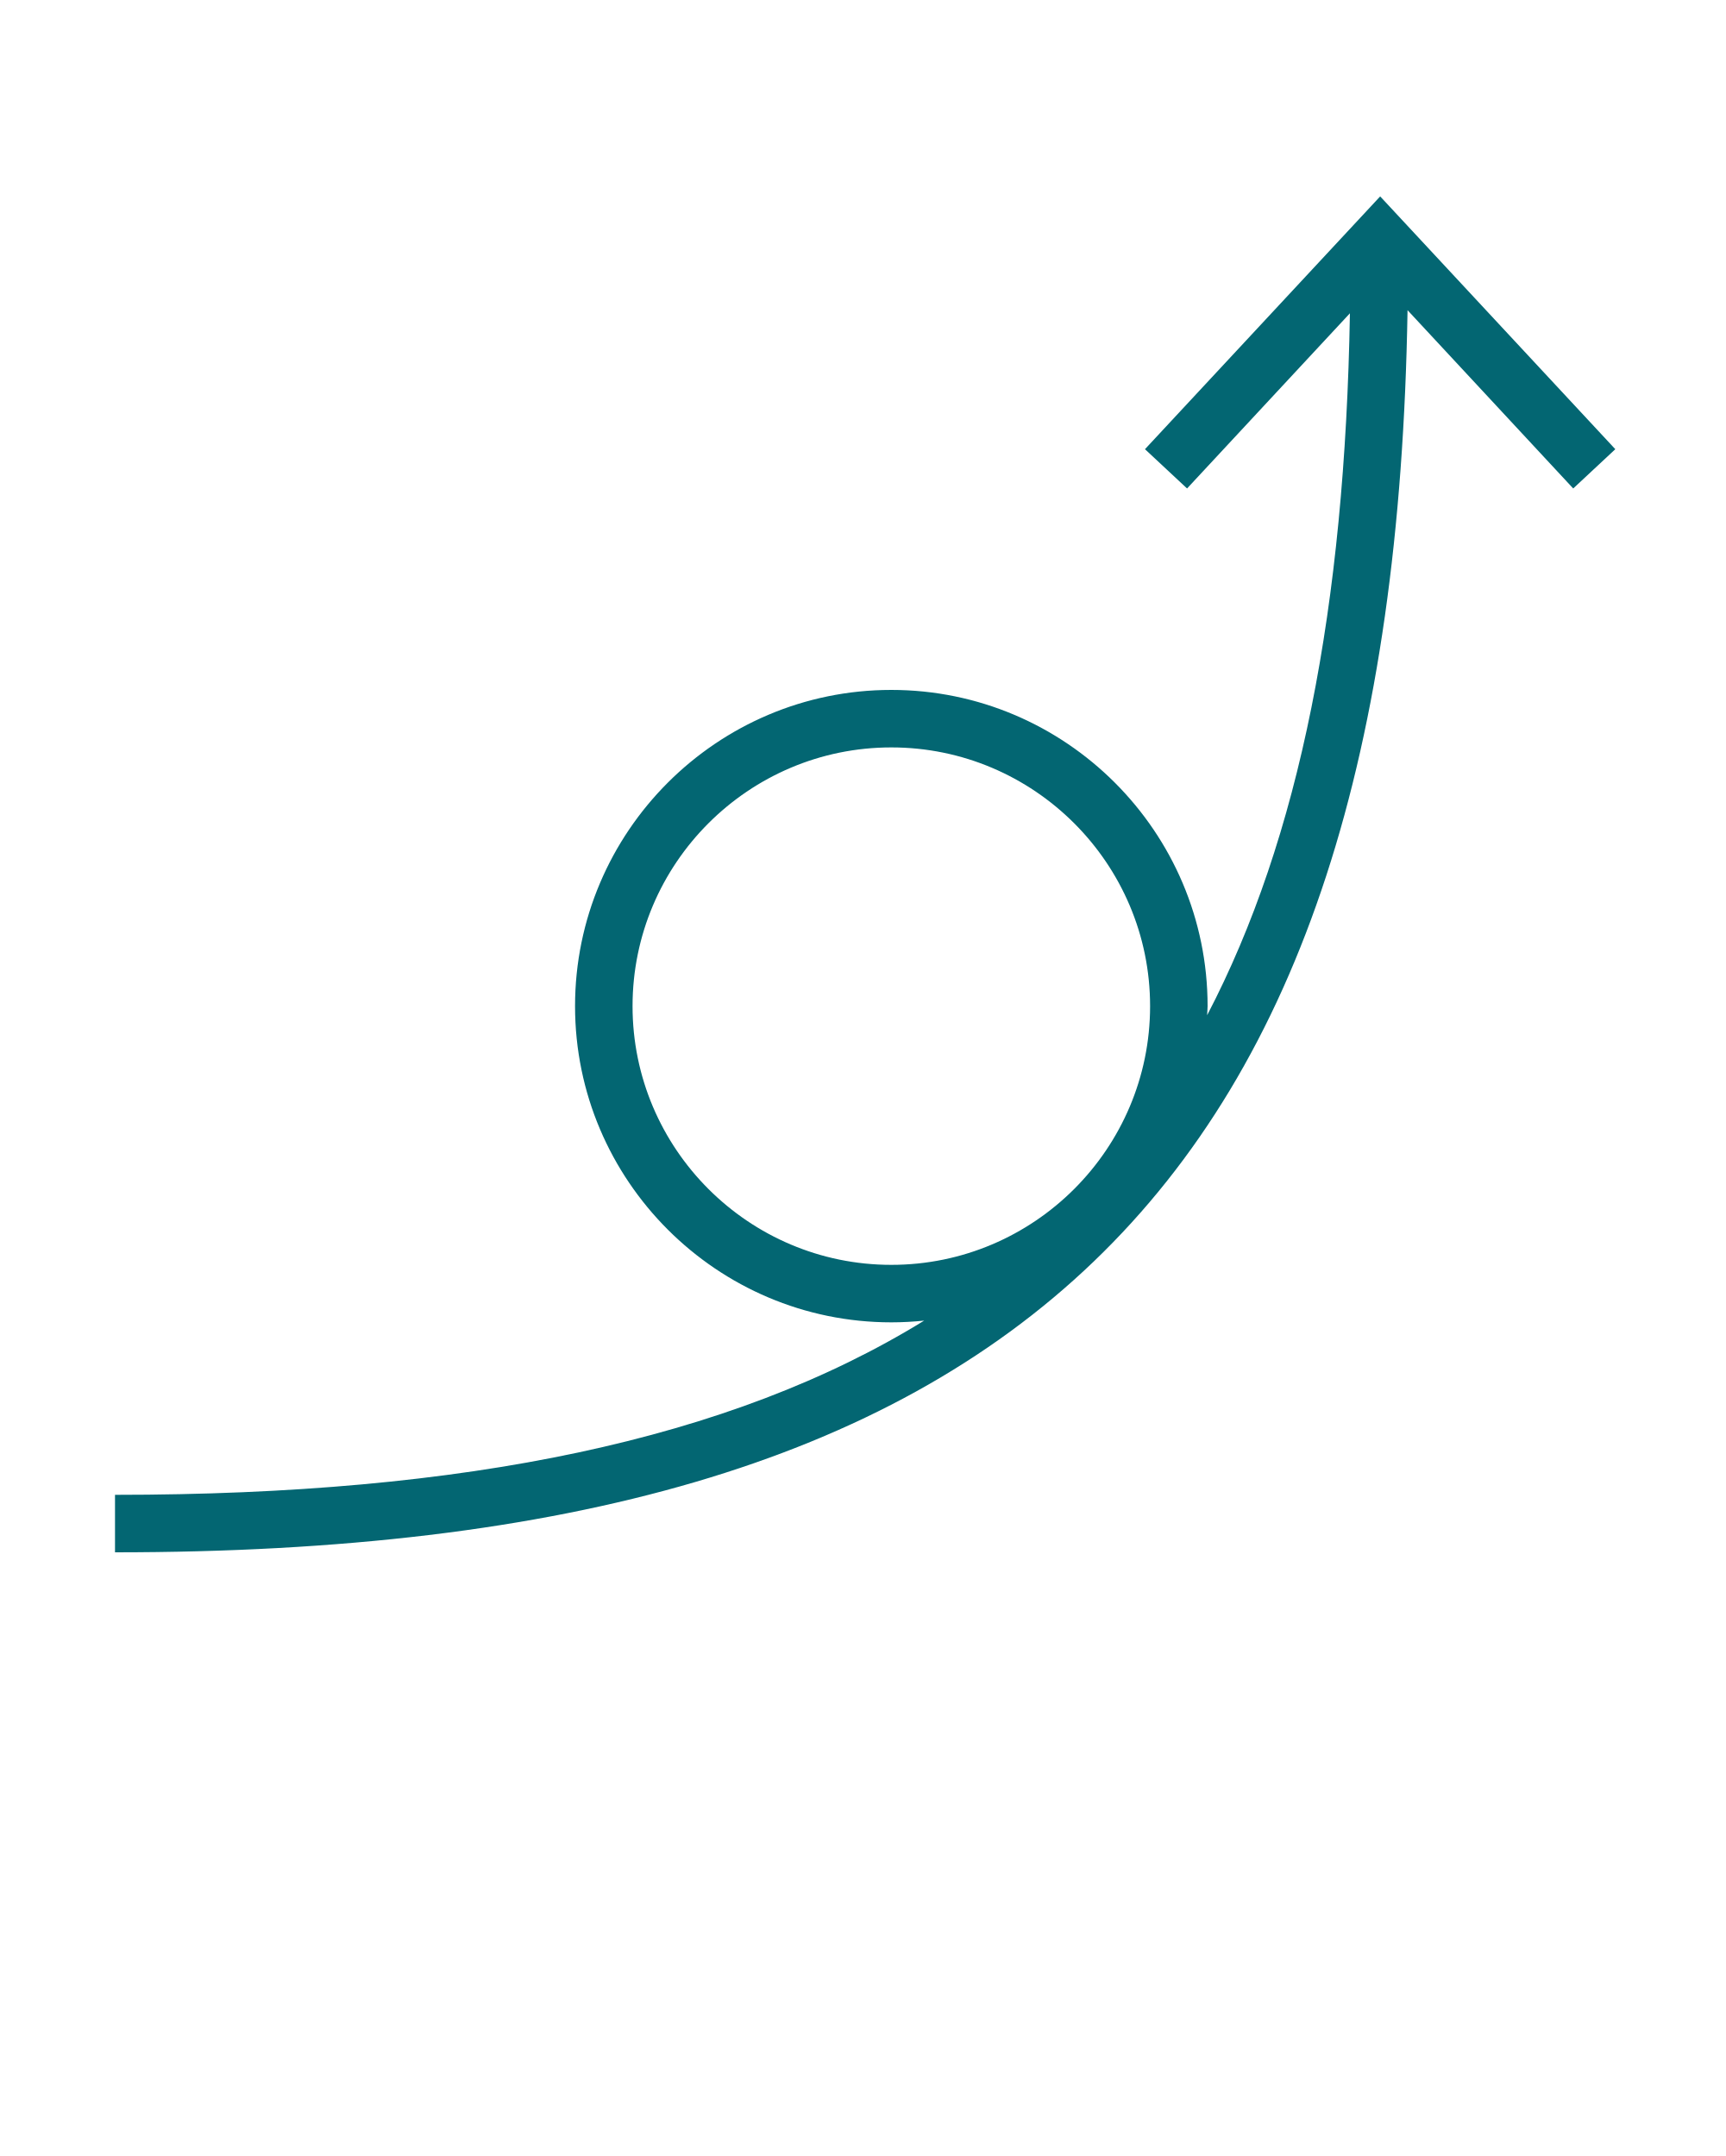
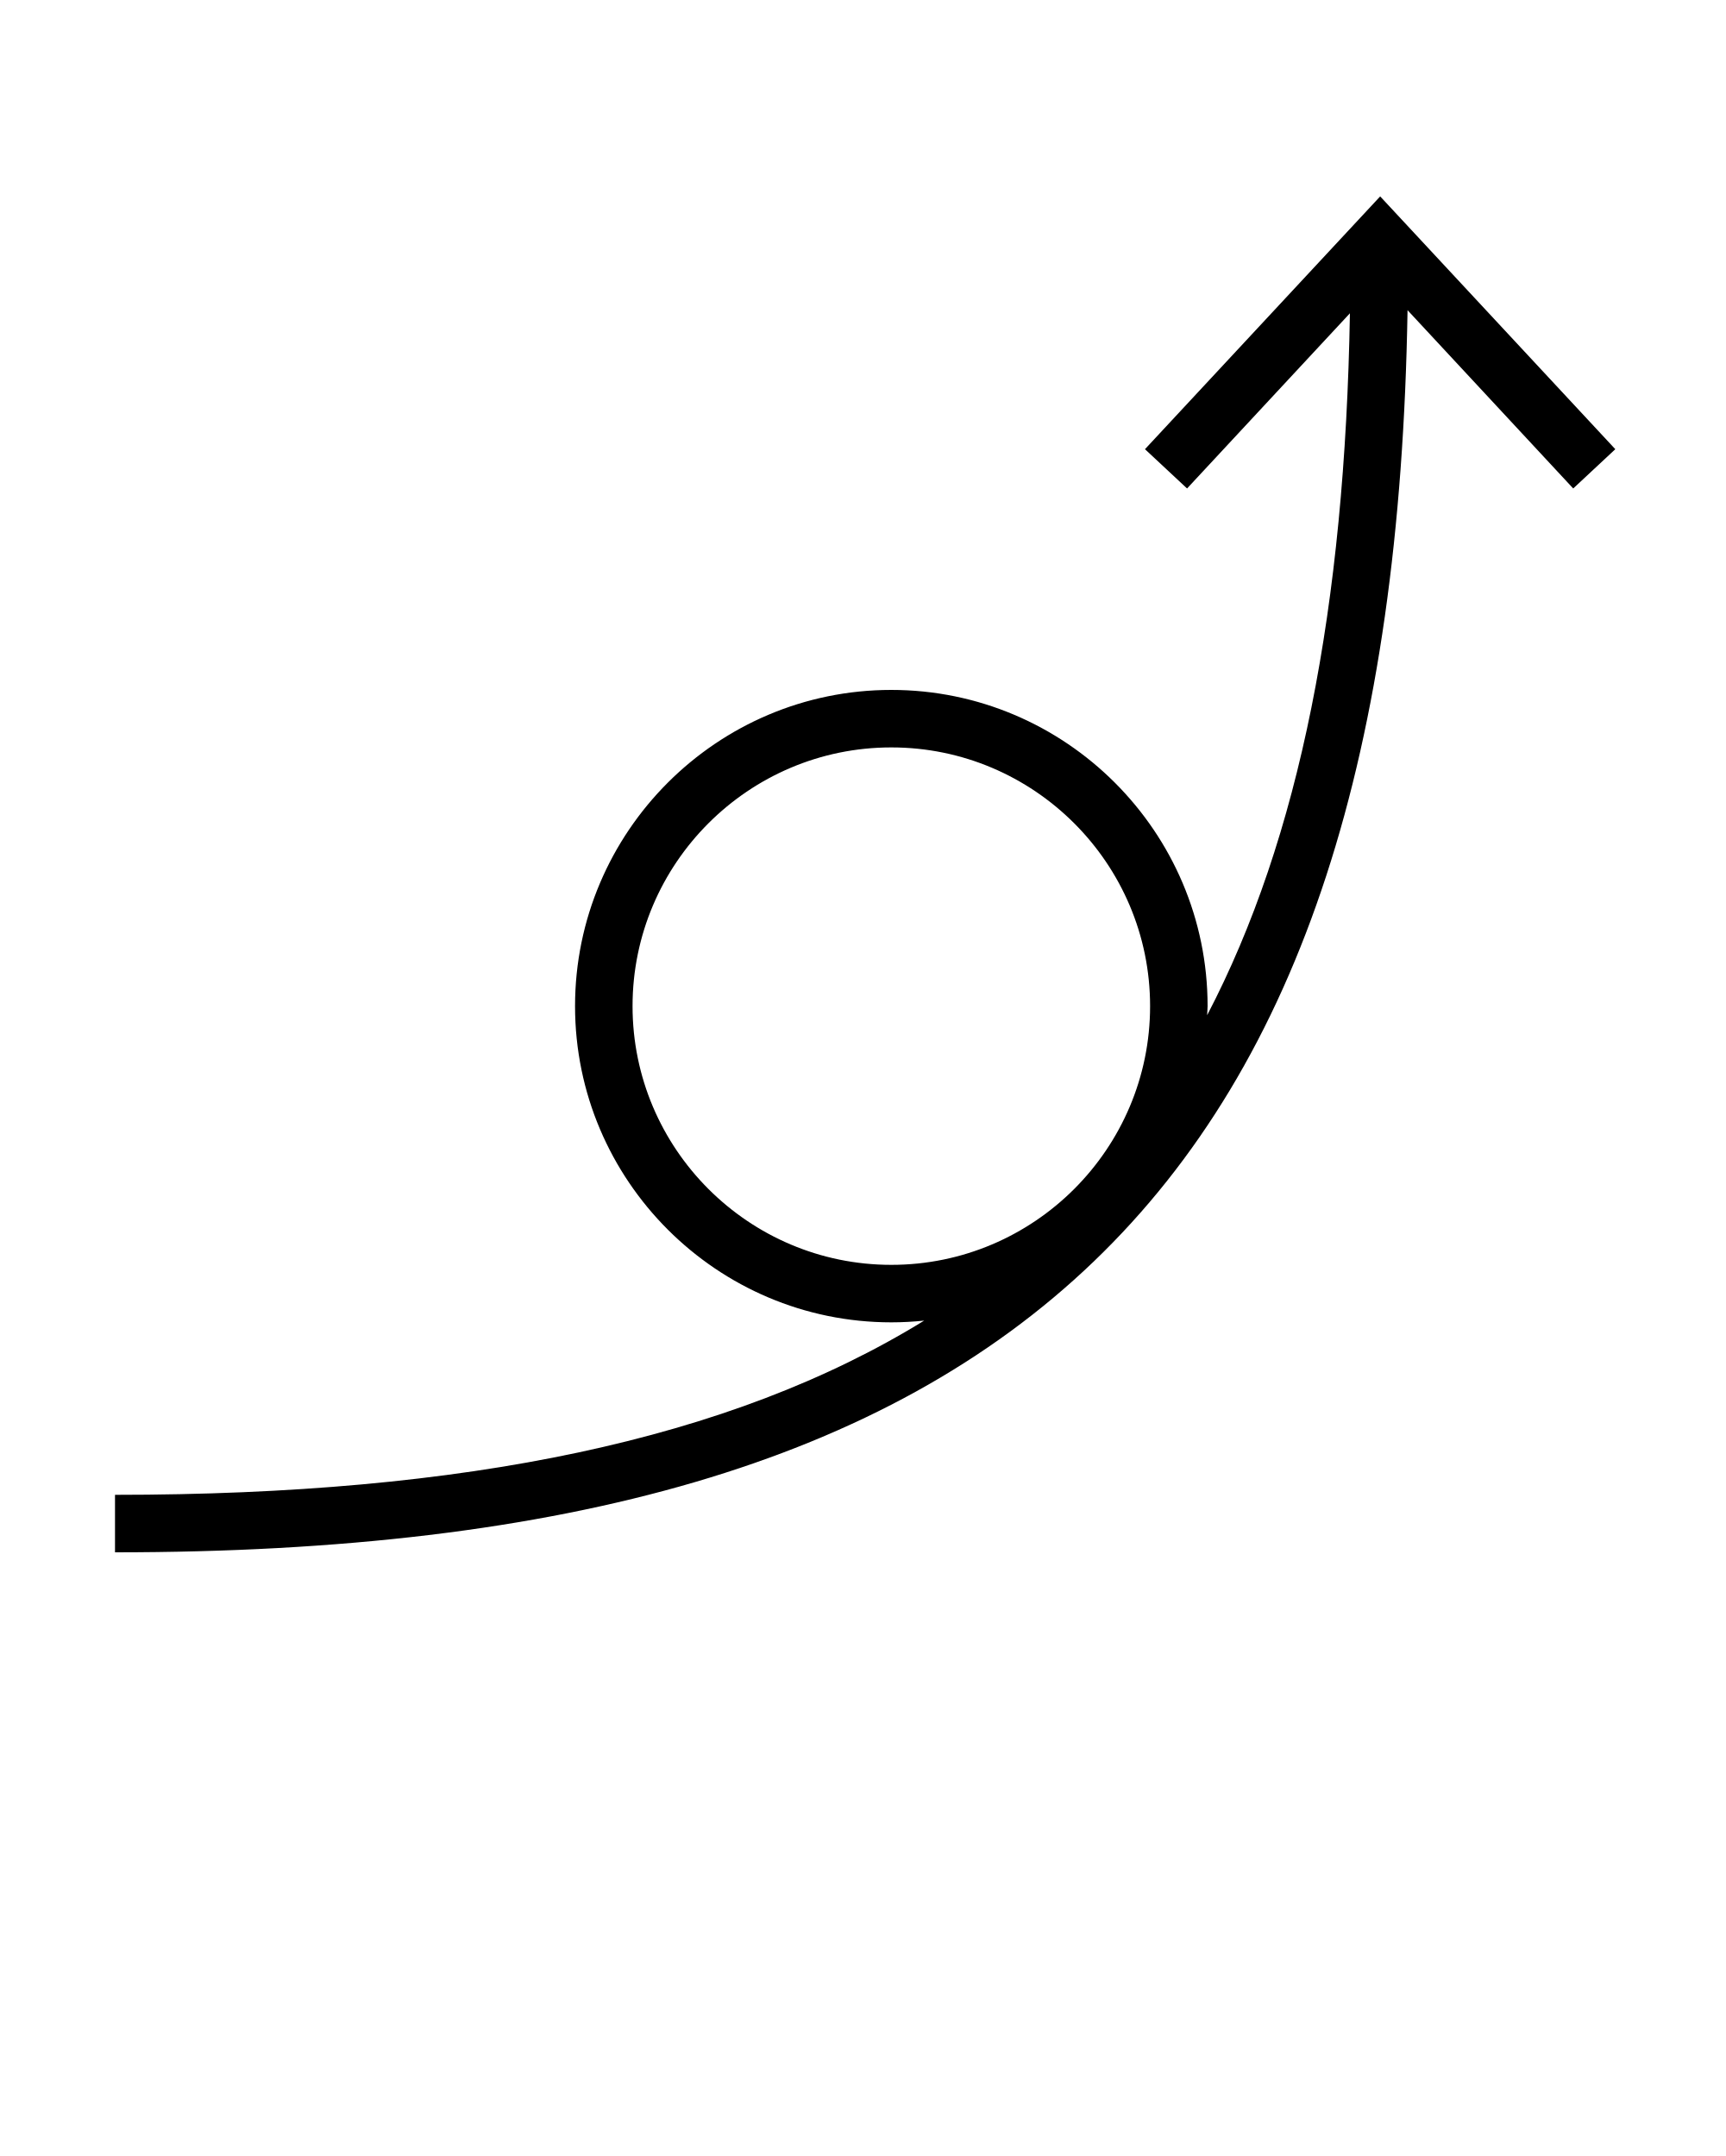
- <svg xmlns="http://www.w3.org/2000/svg" version="1.1" fill="#036672" x="0px" y="0px" viewBox="0 0 30 37.5" xml:space="preserve">
+ <svg xmlns="http://www.w3.org/2000/svg" version="1.1" fill="primary" x="0px" y="0px" viewBox="0 0 30 37.5" xml:space="preserve">
  <g transform="translate(-450 -260)">
    <path d="M469.911,267.813l0.732,0.683l2.832-3.047c-0.087,5.094-0.871,9.124-2.483,12.209   c0.001-0.053,0.008-0.104,0.008-0.158c0-3.032-2.468-5.5-5.5-5.5s-5.5,2.468-5.5,5.5s2.468,5.5,5.5,5.5   c0.193,0,0.384-0.011,0.571-0.03c-3.372,2.077-7.979,3.03-14.071,3.03v1c15.672,0,22.228-6.292,22.477-21.605l2.881,3.101   l0.732-0.683l-4.089-4.397L469.911,267.813z M461,277.5c0-2.481,2.019-4.5,4.5-4.5s4.5,2.019,4.5,4.5s-2.019,4.5-4.5,4.5   S461,279.981,461,277.5z" />
  </g>
</svg>
